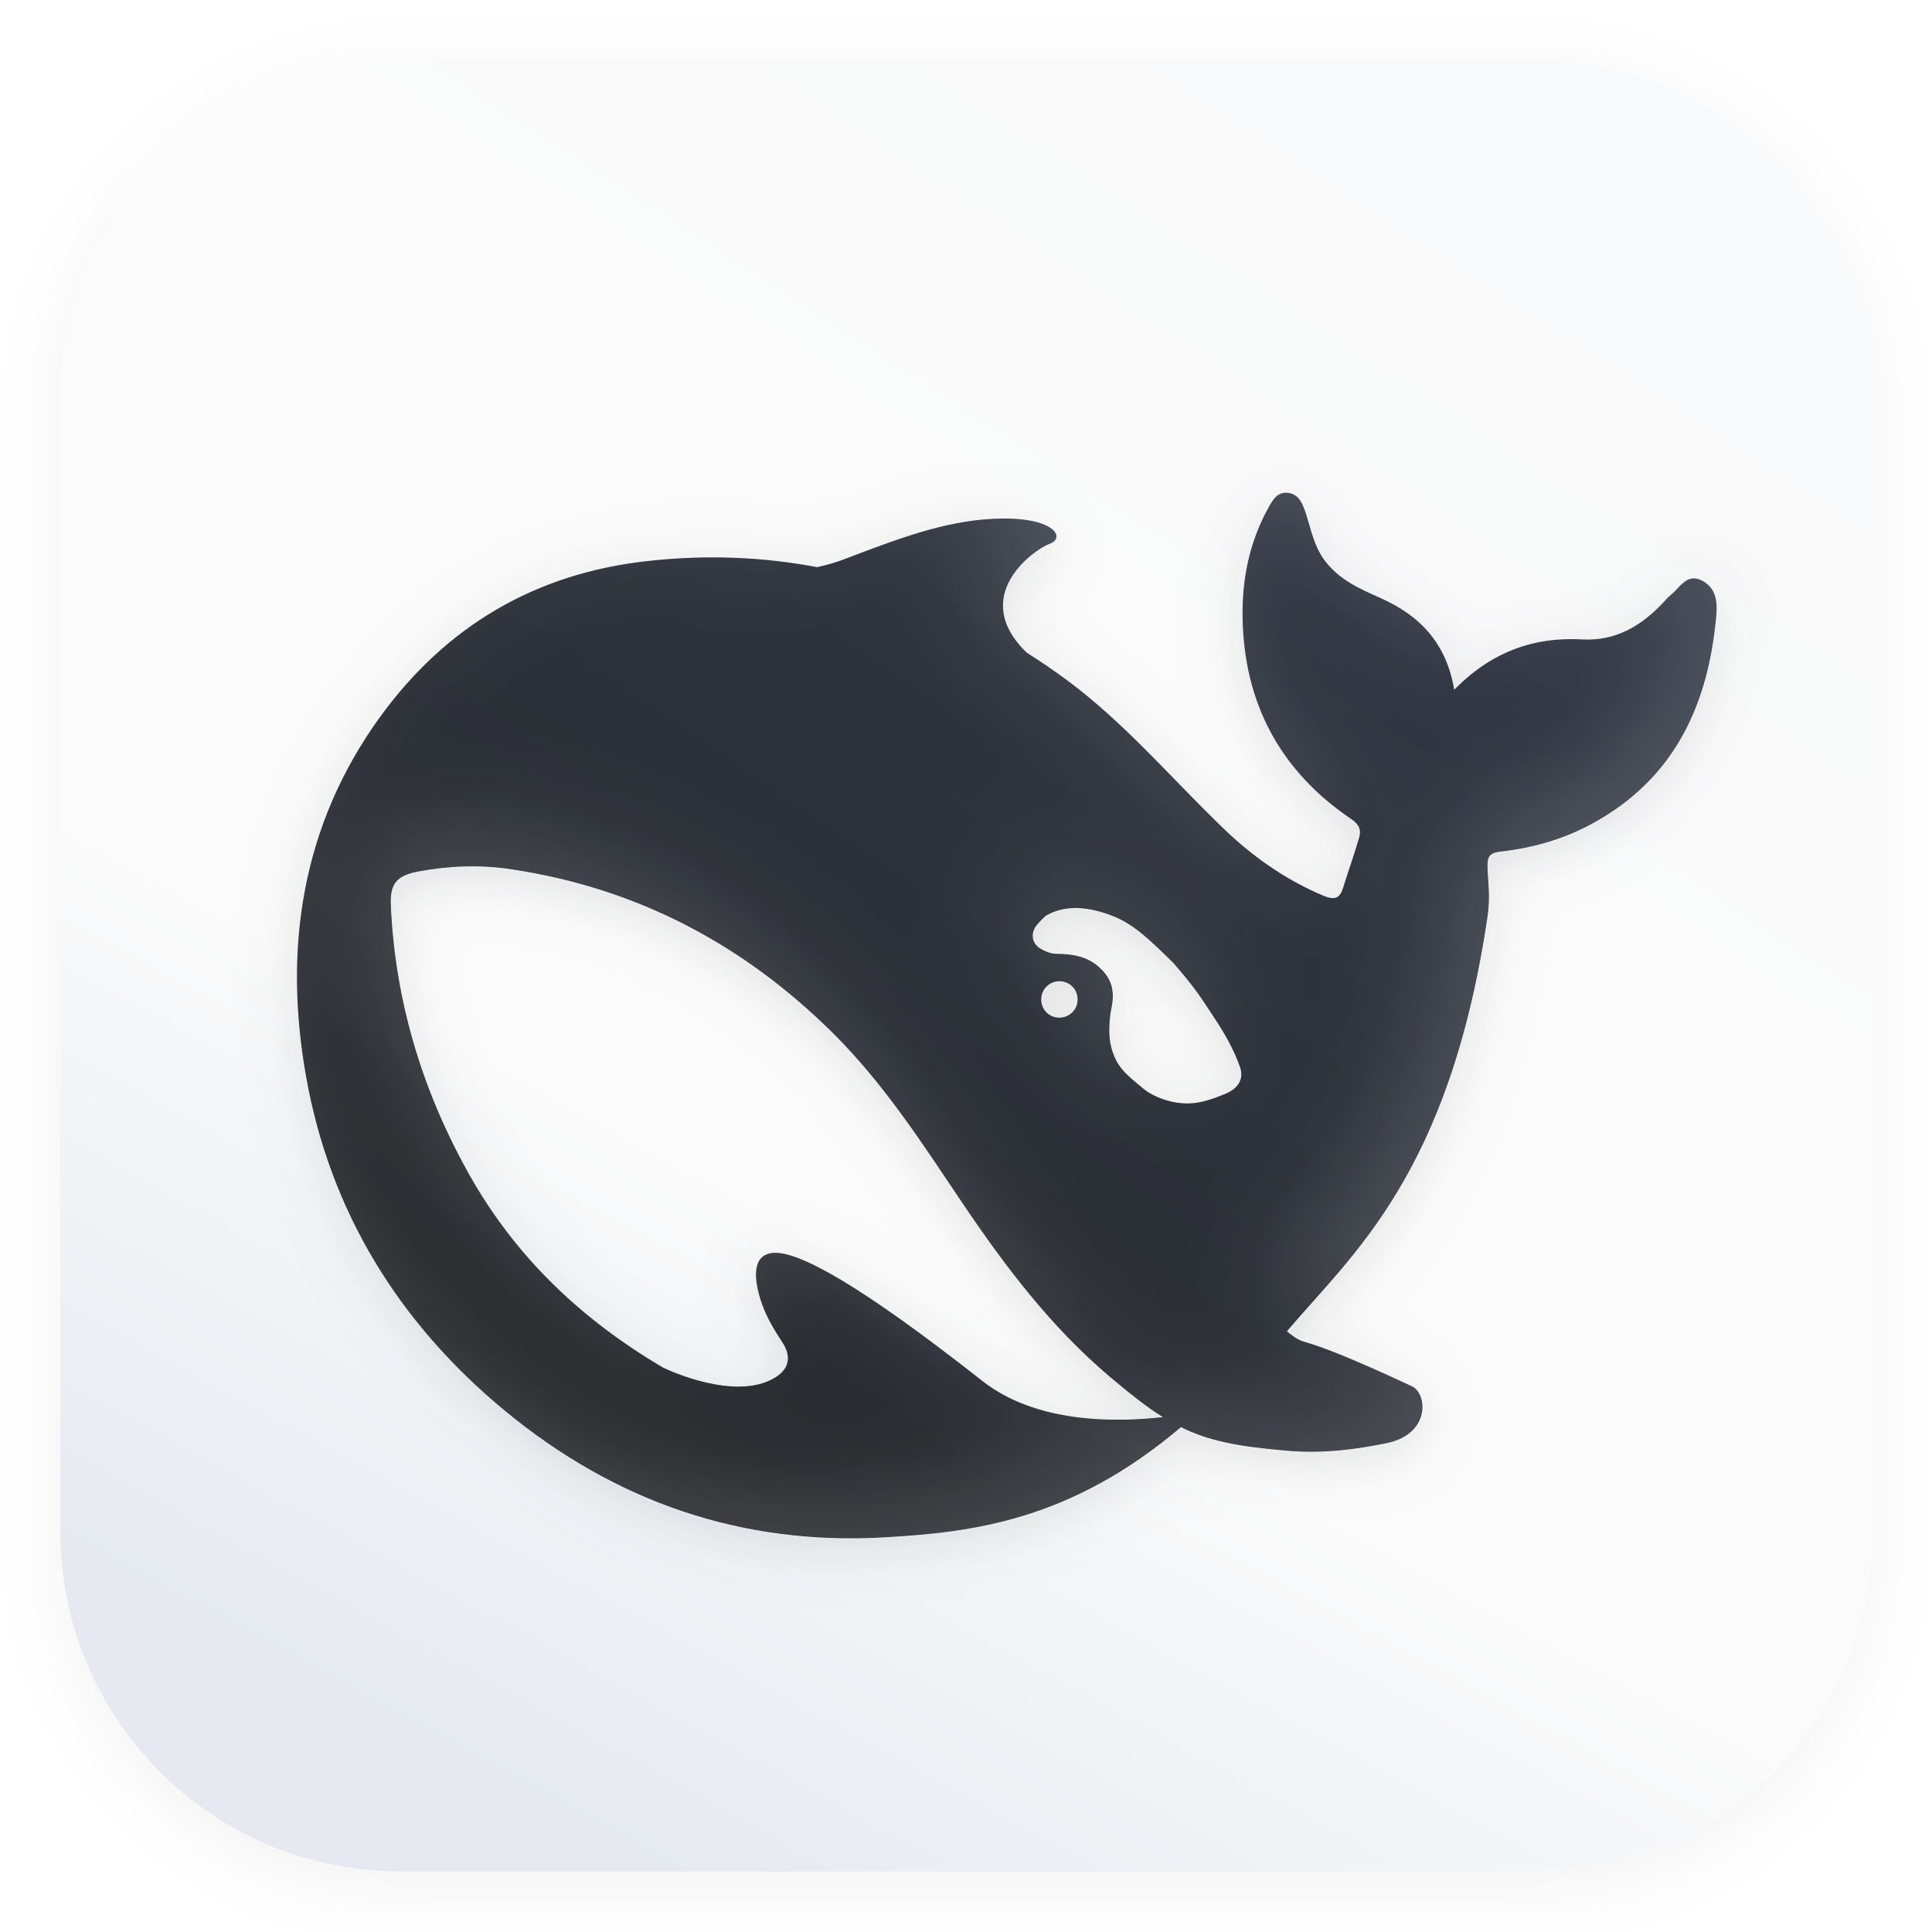
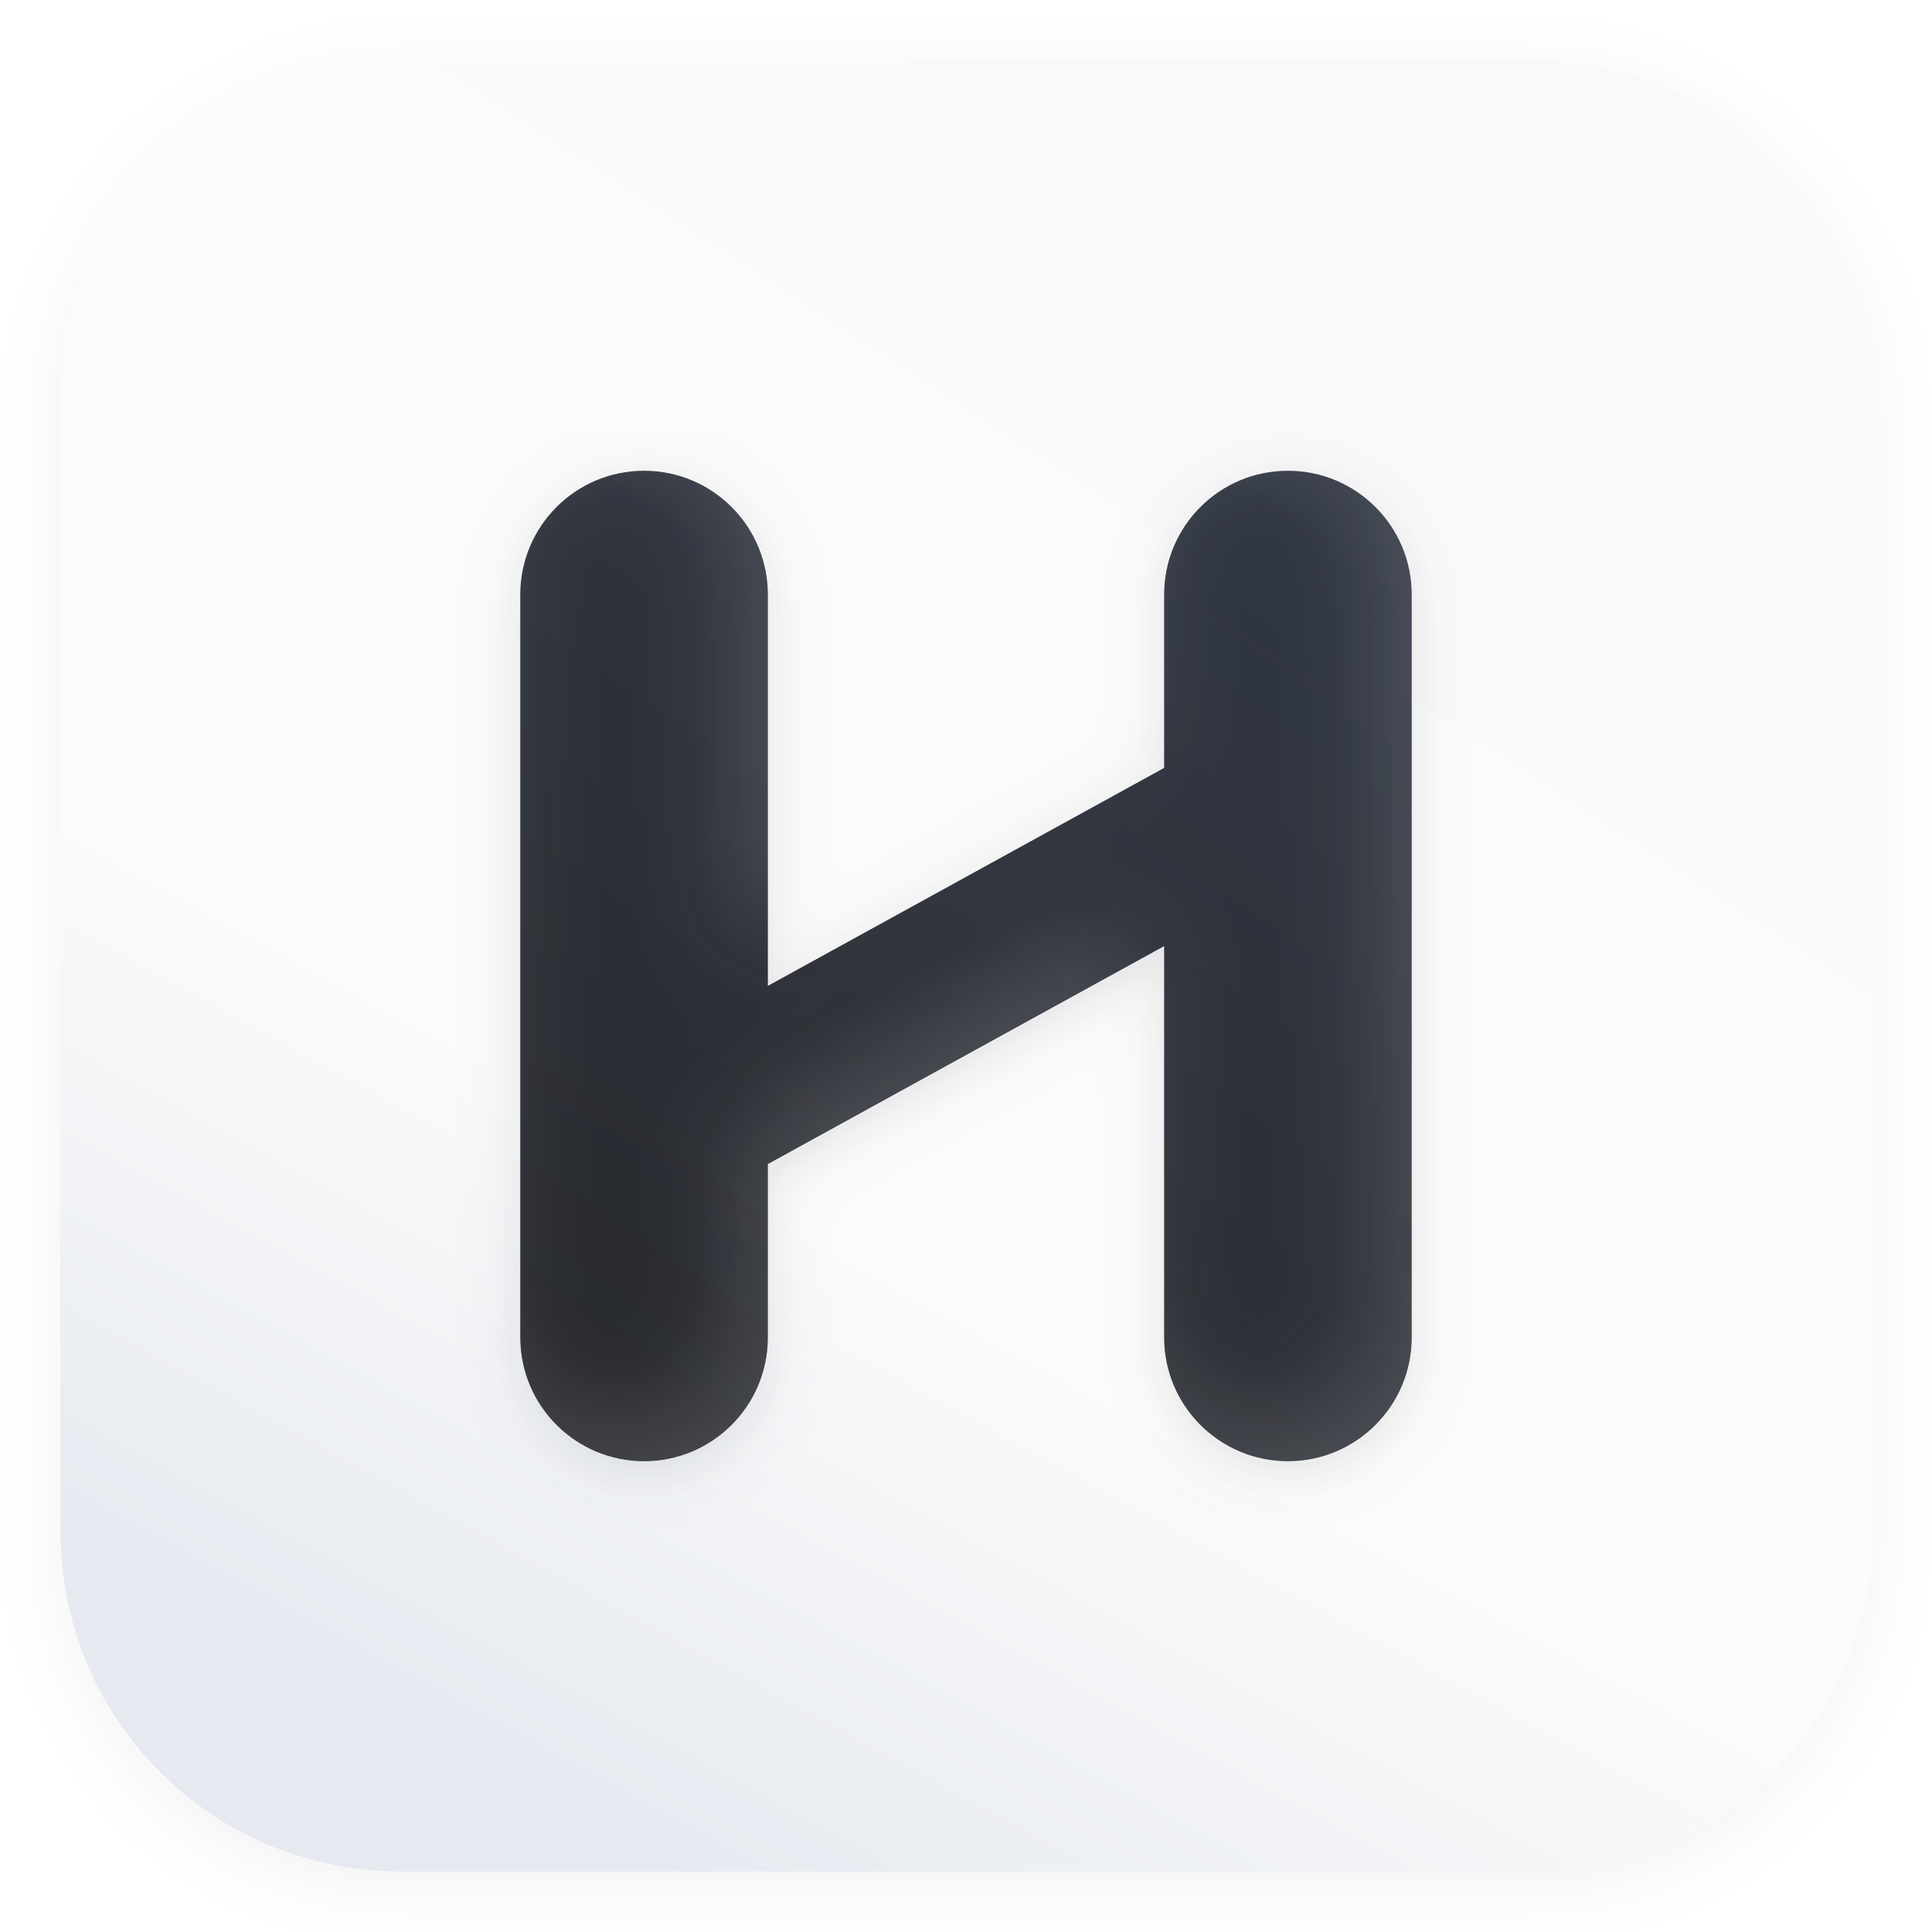
<svg xmlns="http://www.w3.org/2000/svg" width="1024" height="1024" viewBox="0 0 1024 1024" fill="none">
  <g transform="translate(32 32) scale(0.9375) translate(-40 -32)">
    <g filter="url(#filter0_d_1637_371)">
      <rect rx="192" width="1024" height="1024" transform="translate(40 32)" fill="#FBFBFB" />
      <rect rx="192" width="1024" height="1024" transform="translate(40 32)" fill="url(#paint0_linear_1637_371)" fill-opacity="0.4" />
      <rect rx="192" width="1024" height="1024" transform="translate(40 32)" fill="url(#paint1_linear_1637_371)" fill-opacity="0.8" />
      <g id="tray-glyph" filter="url(#filter1_ddi_1637_371)">
-         <path d="M968.002 326.025C959.5 321.85 955.842 329.804 950.865 333.835C949.162 335.143 947.722 336.834 946.283 338.393C933.859 351.673 919.336 360.407 900.376 359.363C872.649 357.804 848.963 366.525 828.035 387.759C823.586 361.583 808.812 345.951 786.313 335.936C774.536 330.729 762.64 325.51 754.401 314.186C748.645 306.112 747.074 297.127 744.195 288.274C742.36 282.936 740.538 277.465 734.385 276.554C727.718 275.51 725.103 281.112 722.476 285.803C712.006 304.95 707.952 326.039 708.349 347.405C709.26 395.463 729.54 433.742 769.823 460.962C774.404 464.094 775.579 467.212 774.14 471.771C771.394 481.153 768.119 490.257 765.241 499.639C763.406 505.624 760.66 506.933 754.256 504.329C732.154 495.08 713.049 481.417 696.175 464.874C667.524 437.138 641.633 406.536 609.325 382.566C601.733 376.964 594.154 371.758 586.298 366.802C553.33 334.773 590.616 308.464 599.251 305.333C608.282 302.082 602.393 290.877 573.214 291.009C544.048 291.141 517.364 300.906 483.353 313.935C478.389 315.891 473.147 317.318 467.786 318.494C436.917 312.64 404.873 311.332 371.377 315.111C308.332 322.141 257.975 351.964 220.953 402.876C176.471 464.081 166.014 533.624 178.835 606.153C192.302 682.594 231.291 745.887 291.194 795.372C353.328 846.68 424.876 871.813 506.498 866.99C556.076 864.122 611.279 857.489 673.532 804.74C689.23 812.55 705.708 815.681 733.052 818.02C754.111 819.976 774.391 816.976 790.076 813.726C814.674 808.519 812.971 785.726 804.072 781.564C731.995 747.962 747.826 761.638 733.435 750.565C770.06 707.198 825.263 662.139 846.85 516.156C848.553 504.567 847.114 497.273 846.85 487.892C846.718 482.157 848.025 479.95 854.574 479.303C872.623 477.215 890.156 472.273 906.238 463.42C952.938 437.892 971.765 395.965 976.215 345.7C976.875 338.01 976.083 330.069 967.976 326.039L968.002 326.025ZM561.067 778.432C491.222 723.477 457.343 705.374 443.347 706.154C430.263 706.933 432.626 721.918 435.505 731.682C438.515 741.315 442.436 747.962 447.929 756.418C451.718 762.021 454.346 770.345 444.14 776.609C421.641 790.549 382.533 771.918 380.698 771.006C335.174 744.182 297.109 708.757 270.293 660.316C244.389 613.698 229.35 563.685 226.868 510.302C226.208 497.406 230.01 492.847 242.831 490.508C259.704 487.376 277.106 486.729 293.98 489.2C365.264 499.625 425.959 531.523 476.844 582.052C505.878 610.831 527.861 645.213 550.491 678.815C574.561 714.492 600.452 748.49 633.42 776.358C645.066 786.122 654.348 793.548 663.247 799.019C636.431 802.018 591.698 802.666 561.08 778.445L561.067 778.432ZM594.55 562.905C594.55 557.171 599.132 552.625 604.888 552.625C606.195 552.625 607.371 552.876 608.414 553.273C609.853 553.801 611.16 554.581 612.203 555.744C614.038 557.567 615.081 560.17 615.081 562.905C615.081 568.64 610.5 573.185 604.743 573.185C598.987 573.185 594.537 568.627 594.537 562.905H594.55ZM698.539 616.301C691.871 619.037 685.19 621.375 678.787 621.64C668.845 622.155 657.992 618.125 652.103 613.17C642.953 605.479 636.404 601.185 633.658 587.773C632.483 582.039 633.13 573.185 634.186 568.111C636.536 557.171 633.922 550.141 626.212 543.759C619.927 538.553 611.952 537.112 603.185 537.112C599.911 537.112 596.914 535.685 594.682 534.509C591.025 532.686 588.015 528.127 590.893 522.525C591.804 520.701 596.254 516.275 597.297 515.495C609.206 508.716 622.937 510.936 635.625 516.01C647.403 520.833 656.288 529.686 669.109 542.186C682.193 557.289 684.543 561.465 692.003 572.789C697.892 581.642 703.252 590.759 706.909 601.185C709.128 607.699 706.249 613.038 698.539 616.288V616.301Z" fill="url(#paint2_linear_1637_371)" fill-opacity="0.9" />
+         <path d="M370 264A70 70 0 0 1 440 334V754A70 70 0 0 1 300 754V334A70 70 0 0 1 370 264ZM734 264A70 70 0 0 1 804 334V754A70 70 0 0 1 664 754V334A70 70 0 0 1 734 264ZM440 555.2L664 432V532.8L440 656Z" fill="url(#paint2_linear_1637_371)" fill-opacity="0.9" />
      </g>
    </g>
  </g>
  <defs>
    <filter id="filter0_d_1637_371" x="-8" y="-16" width="1120" height="1120" filterUnits="userSpaceOnUse" color-interpolation-filters="sRGB">
      <feFlood flood-opacity="0" result="BackgroundImageFix" />
      <feColorMatrix in="SourceAlpha" type="matrix" values="0 0 0 0 0 0 0 0 0 0 0 0 0 0 0 0 0 0 127 0" result="hardAlpha" />
      <feOffset dy="8" />
      <feGaussianBlur stdDeviation="20" />
      <feComposite in2="hardAlpha" operator="out" />
      <feColorMatrix type="matrix" values="0 0 0 0 0 0 0 0 0 0 0 0 0 0 0 0 0 0 0.05 0" />
      <feBlend mode="normal" in2="BackgroundImageFix" result="effect1_dropShadow_1637_371" />
      <feBlend mode="normal" in="BackgroundImageFix" in2="effect1_dropShadow_1637_371" result="BackgroundImageFix" />
      <feBlend mode="normal" in="SourceGraphic" in2="BackgroundImageFix" result="shape" />
    </filter>
    <filter id="filter1_ddi_1637_371" x="133.744" y="240.427" width="882.652" height="671.147" filterUnits="userSpaceOnUse" color-interpolation-filters="sRGB">
      <feFlood flood-opacity="0" result="BackgroundImageFix" />
      <feColorMatrix in="SourceAlpha" type="matrix" values="0 0 0 0 0 0 0 0 0 0 0 0 0 0 0 0 0 0 127 0" result="hardAlpha" />
      <feOffset dy="4" />
      <feGaussianBlur stdDeviation="20" />
      <feComposite in2="hardAlpha" operator="out" />
      <feColorMatrix type="matrix" values="0 0 0 0 0.176 0 0 0 0 0.192 0 0 0 0 0.231 0 0 0 0.08 0" />
      <feBlend mode="normal" in2="BackgroundImageFix" result="effect1_dropShadow_1637_371" />
      <feColorMatrix in="SourceAlpha" type="matrix" values="0 0 0 0 0 0 0 0 0 0 0 0 0 0 0 0 0 0 127 0" result="hardAlpha" />
      <feOffset dy="8" />
      <feGaussianBlur stdDeviation="8" />
      <feComposite in2="hardAlpha" operator="out" />
      <feColorMatrix type="matrix" values="0 0 0 0 0.173 0 0 0 0 0.188 0 0 0 0 0.224 0 0 0 0.04 0" />
      <feBlend mode="normal" in2="effect1_dropShadow_1637_371" result="effect2_dropShadow_1637_371" />
      <feBlend mode="normal" in="SourceGraphic" in2="BackgroundImageFix" result="shape" />
      <feColorMatrix in="SourceAlpha" type="matrix" values="0 0 0 0 0 0 0 0 0 0 0 0 0 0 0 0 0 0 127 0" result="hardAlpha" />
      <feOffset dx="-16" dy="-20" />
      <feGaussianBlur stdDeviation="30" />
      <feComposite in2="hardAlpha" operator="arithmetic" k2="-1" k3="1" />
      <feColorMatrix type="matrix" values="0 0 0 0 1 0 0 0 0 1 0 0 0 0 1 0 0 0 0.15 0" />
      <feBlend mode="normal" in2="shape" result="effect3_innerShadow_1637_371" />
      <feBlend mode="normal" in="effect3_innerShadow_1637_371" in2="effect2_dropShadow_1637_371" result="effect3_innerShadow_1637_371" />
    </filter>
    <linearGradient id="paint0_linear_1637_371" x1="973.58" y1="1.59609e-05" x2="378.123" y2="917.86" gradientUnits="userSpaceOnUse">
      <stop offset="0.142" stop-color="#D4DBE9" />
      <stop offset="0.486" stop-color="#FBFBFB" />
    </linearGradient>
    <linearGradient id="paint1_linear_1637_371" x1="603.371" y1="445.063" x2="239.356" y2="1111.41" gradientUnits="userSpaceOnUse">
      <stop offset="0.363" stop-color="#FBFBFB" />
      <stop offset="0.83" stop-color="#E1E6EE" />
    </linearGradient>
    <linearGradient id="paint2_linear_1637_371" x1="849.855" y1="39.085" x2="331.636" y2="802.645" gradientUnits="userSpaceOnUse">
      <stop offset="0.086" stop-color="#1C2434" />
      <stop offset="1" stop-color="#0F1115" />
    </linearGradient>
  </defs>
</svg>
